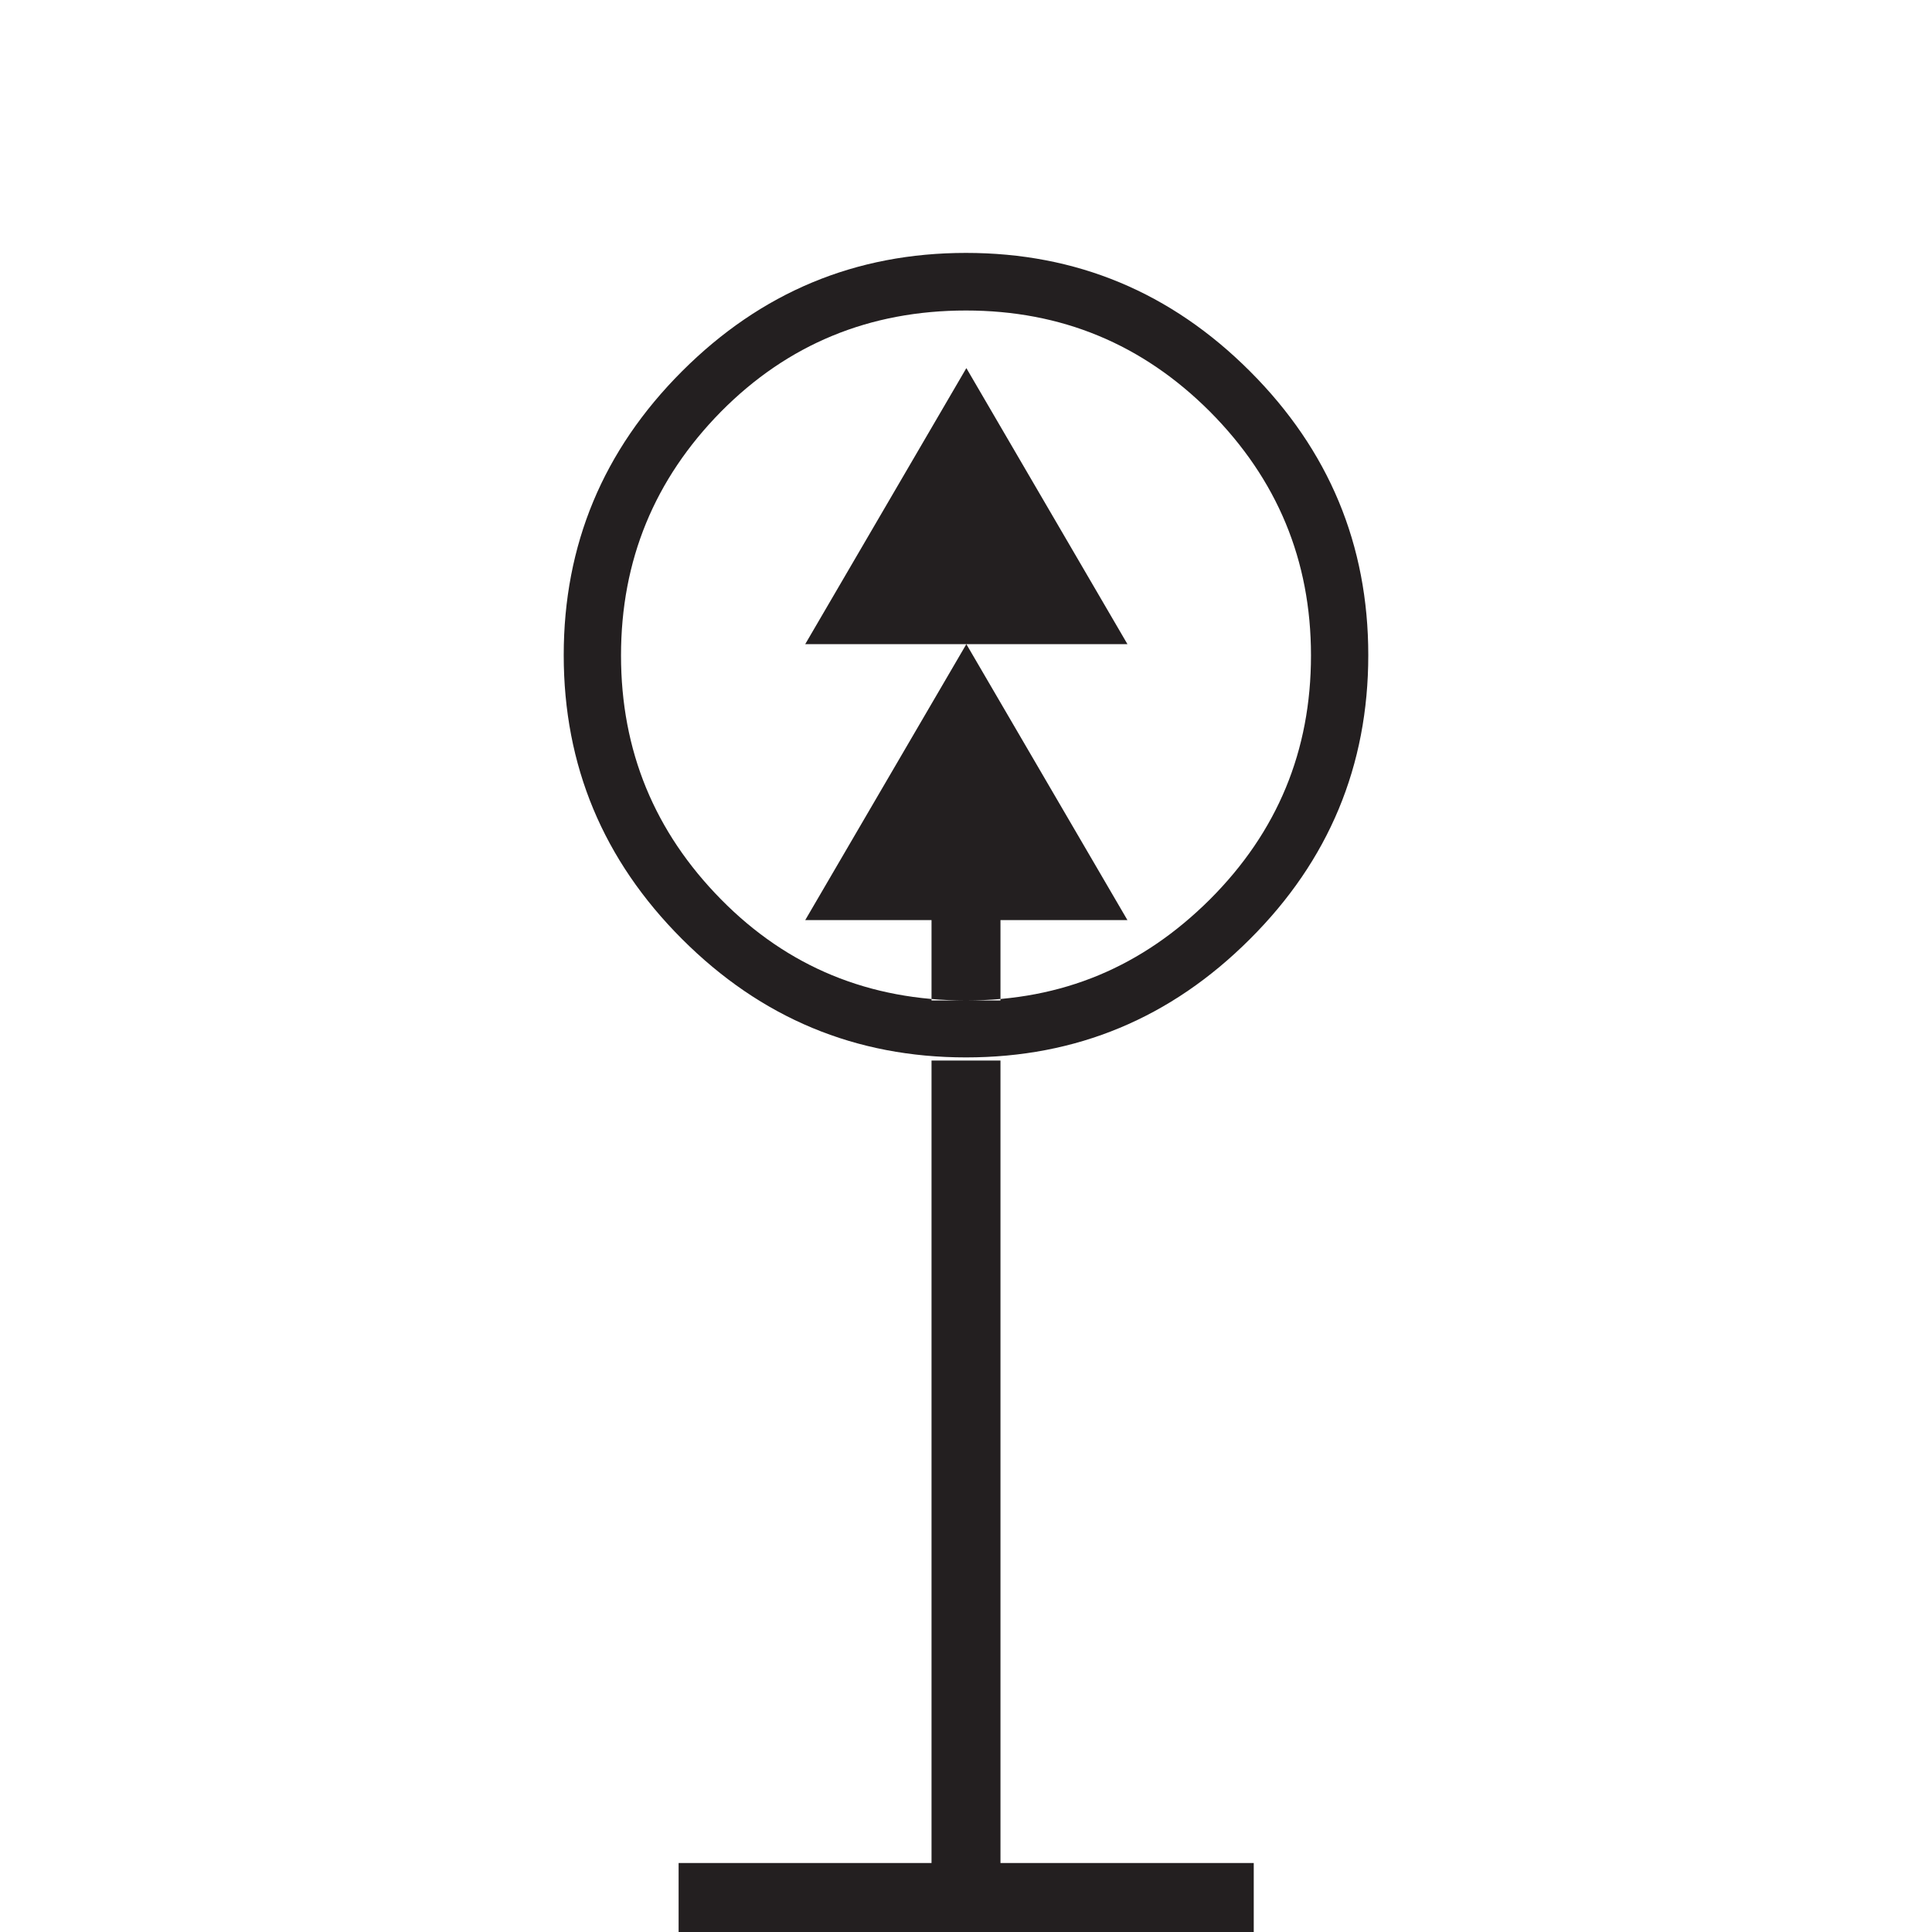
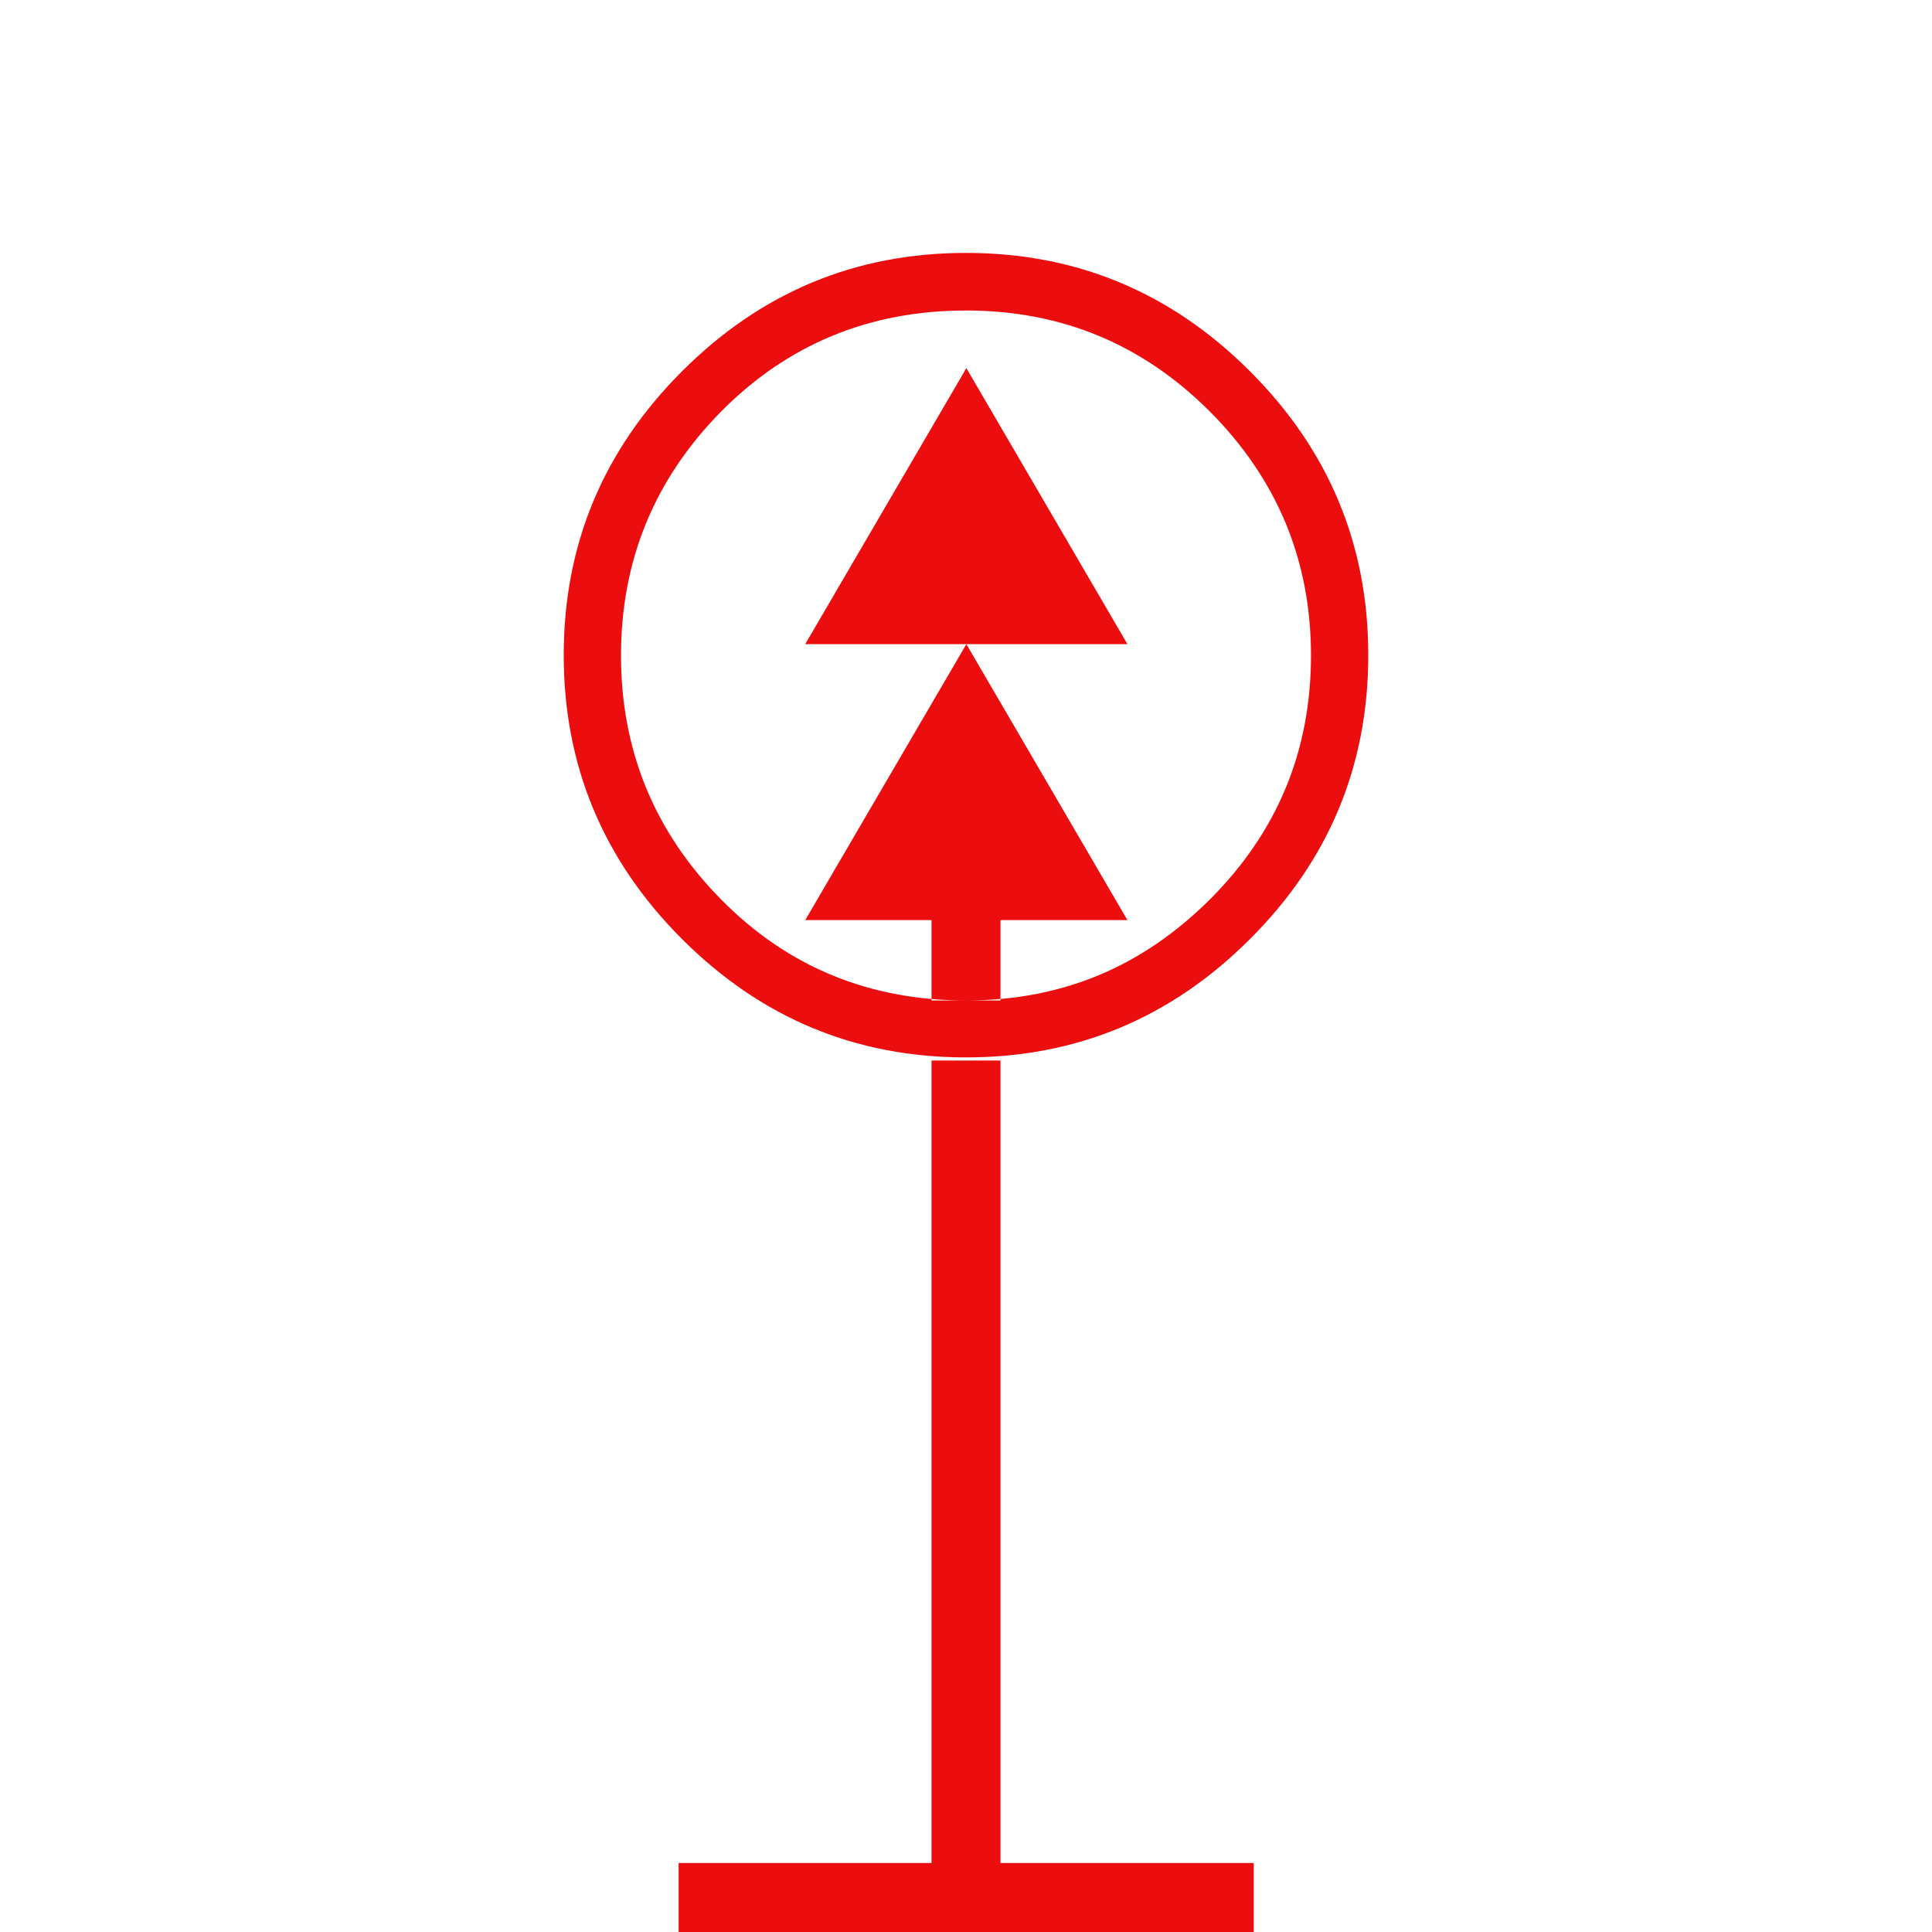
<svg xmlns="http://www.w3.org/2000/svg" width="32px" height="32px" viewBox="0 0 32 32" version="1.1">
  <g id="Squat-laskuri" stroke="none" stroke-width="1" fill="none" fill-rule="evenodd">
    <g id="colors_and_typography" transform="translate(-910, -906)">
      <g id="turvalaite_ikonit" transform="translate(718, 906)">
        <g id="kardinaali_pohjoinen_valaistu" transform="translate(192, 0)">
-           <path d="M16,4.189 C17.829,4.189 19.394,4.84 20.703,6.149 C22.011,7.457 22.663,9.023 22.663,10.851 C22.663,12.68 22.011,14.251 20.703,15.554 C19.394,16.863 17.829,17.514 16,17.514 C14.171,17.514 12.606,16.863 11.297,15.554 C9.989,14.246 9.337,12.68 9.337,10.851 C9.337,9.023 9.989,7.457 11.297,6.149 C12.606,4.84 14.171,4.189 16,4.189 L16,4.189 Z M16,5.143 C14.4,5.143 13.046,5.703 11.943,6.817 C10.84,7.937 10.286,9.28 10.286,10.857 C10.286,12.434 10.84,13.777 11.943,14.897 C13.046,16.017 14.4,16.571 16,16.571 C17.6,16.571 18.92,16.011 20.04,14.897 C21.16,13.777 21.714,12.434 21.714,10.857 C21.714,9.28 21.154,7.937 20.04,6.817 C18.92,5.697 17.577,5.143 16,5.143 Z M11.24,30.857 L20.766,30.857 L20.766,32 L11.24,32 L11.24,30.857 Z M18.669,10.669 L13.337,10.669 L16.006,6.097 L18.674,10.669 L18.669,10.669 Z M18.669,15.24 L13.337,15.24 L16.006,10.669 L18.674,15.24 L18.669,15.24 Z M15.429,15.24 L15.429,16.571 L16.571,16.571 L16.571,15.24 L15.429,15.24 Z M15.429,17.566 L16.571,17.566 L16.571,30.863 L15.429,30.863 L15.429,17.56 L15.429,17.566 Z" id="Shape" fill="#231F20" fill-rule="nonzero" />
+           <path d="M16,4.189 C17.829,4.189 19.394,4.84 20.703,6.149 C22.011,7.457 22.663,9.023 22.663,10.851 C22.663,12.68 22.011,14.251 20.703,15.554 C19.394,16.863 17.829,17.514 16,17.514 C14.171,17.514 12.606,16.863 11.297,15.554 C9.989,14.246 9.337,12.68 9.337,10.851 C9.337,9.023 9.989,7.457 11.297,6.149 C12.606,4.84 14.171,4.189 16,4.189 L16,4.189 Z M16,5.143 C14.4,5.143 13.046,5.703 11.943,6.817 C10.84,7.937 10.286,9.28 10.286,10.857 C10.286,12.434 10.84,13.777 11.943,14.897 C13.046,16.017 14.4,16.571 16,16.571 C17.6,16.571 18.92,16.011 20.04,14.897 C21.16,13.777 21.714,12.434 21.714,10.857 C21.714,9.28 21.154,7.937 20.04,6.817 C18.92,5.697 17.577,5.143 16,5.143 Z M11.24,30.857 L20.766,30.857 L20.766,32 L11.24,32 L11.24,30.857 Z M18.669,10.669 L13.337,10.669 L16.006,6.097 L18.674,10.669 L18.669,10.669 Z M18.669,15.24 L13.337,15.24 L16.006,10.669 L18.674,15.24 L18.669,15.24 Z M15.429,15.24 L15.429,16.571 L16.571,16.571 L16.571,15.24 L15.429,15.24 Z M15.429,17.566 L16.571,17.566 L16.571,30.863 L15.429,30.863 L15.429,17.56 L15.429,17.566 Z" id="Shape" fill="#EC0E0E" fill-rule="nonzero" />
          <rect id="Rectangle" x="0" y="0" width="32" height="32" />
        </g>
      </g>
    </g>
  </g>
</svg>
